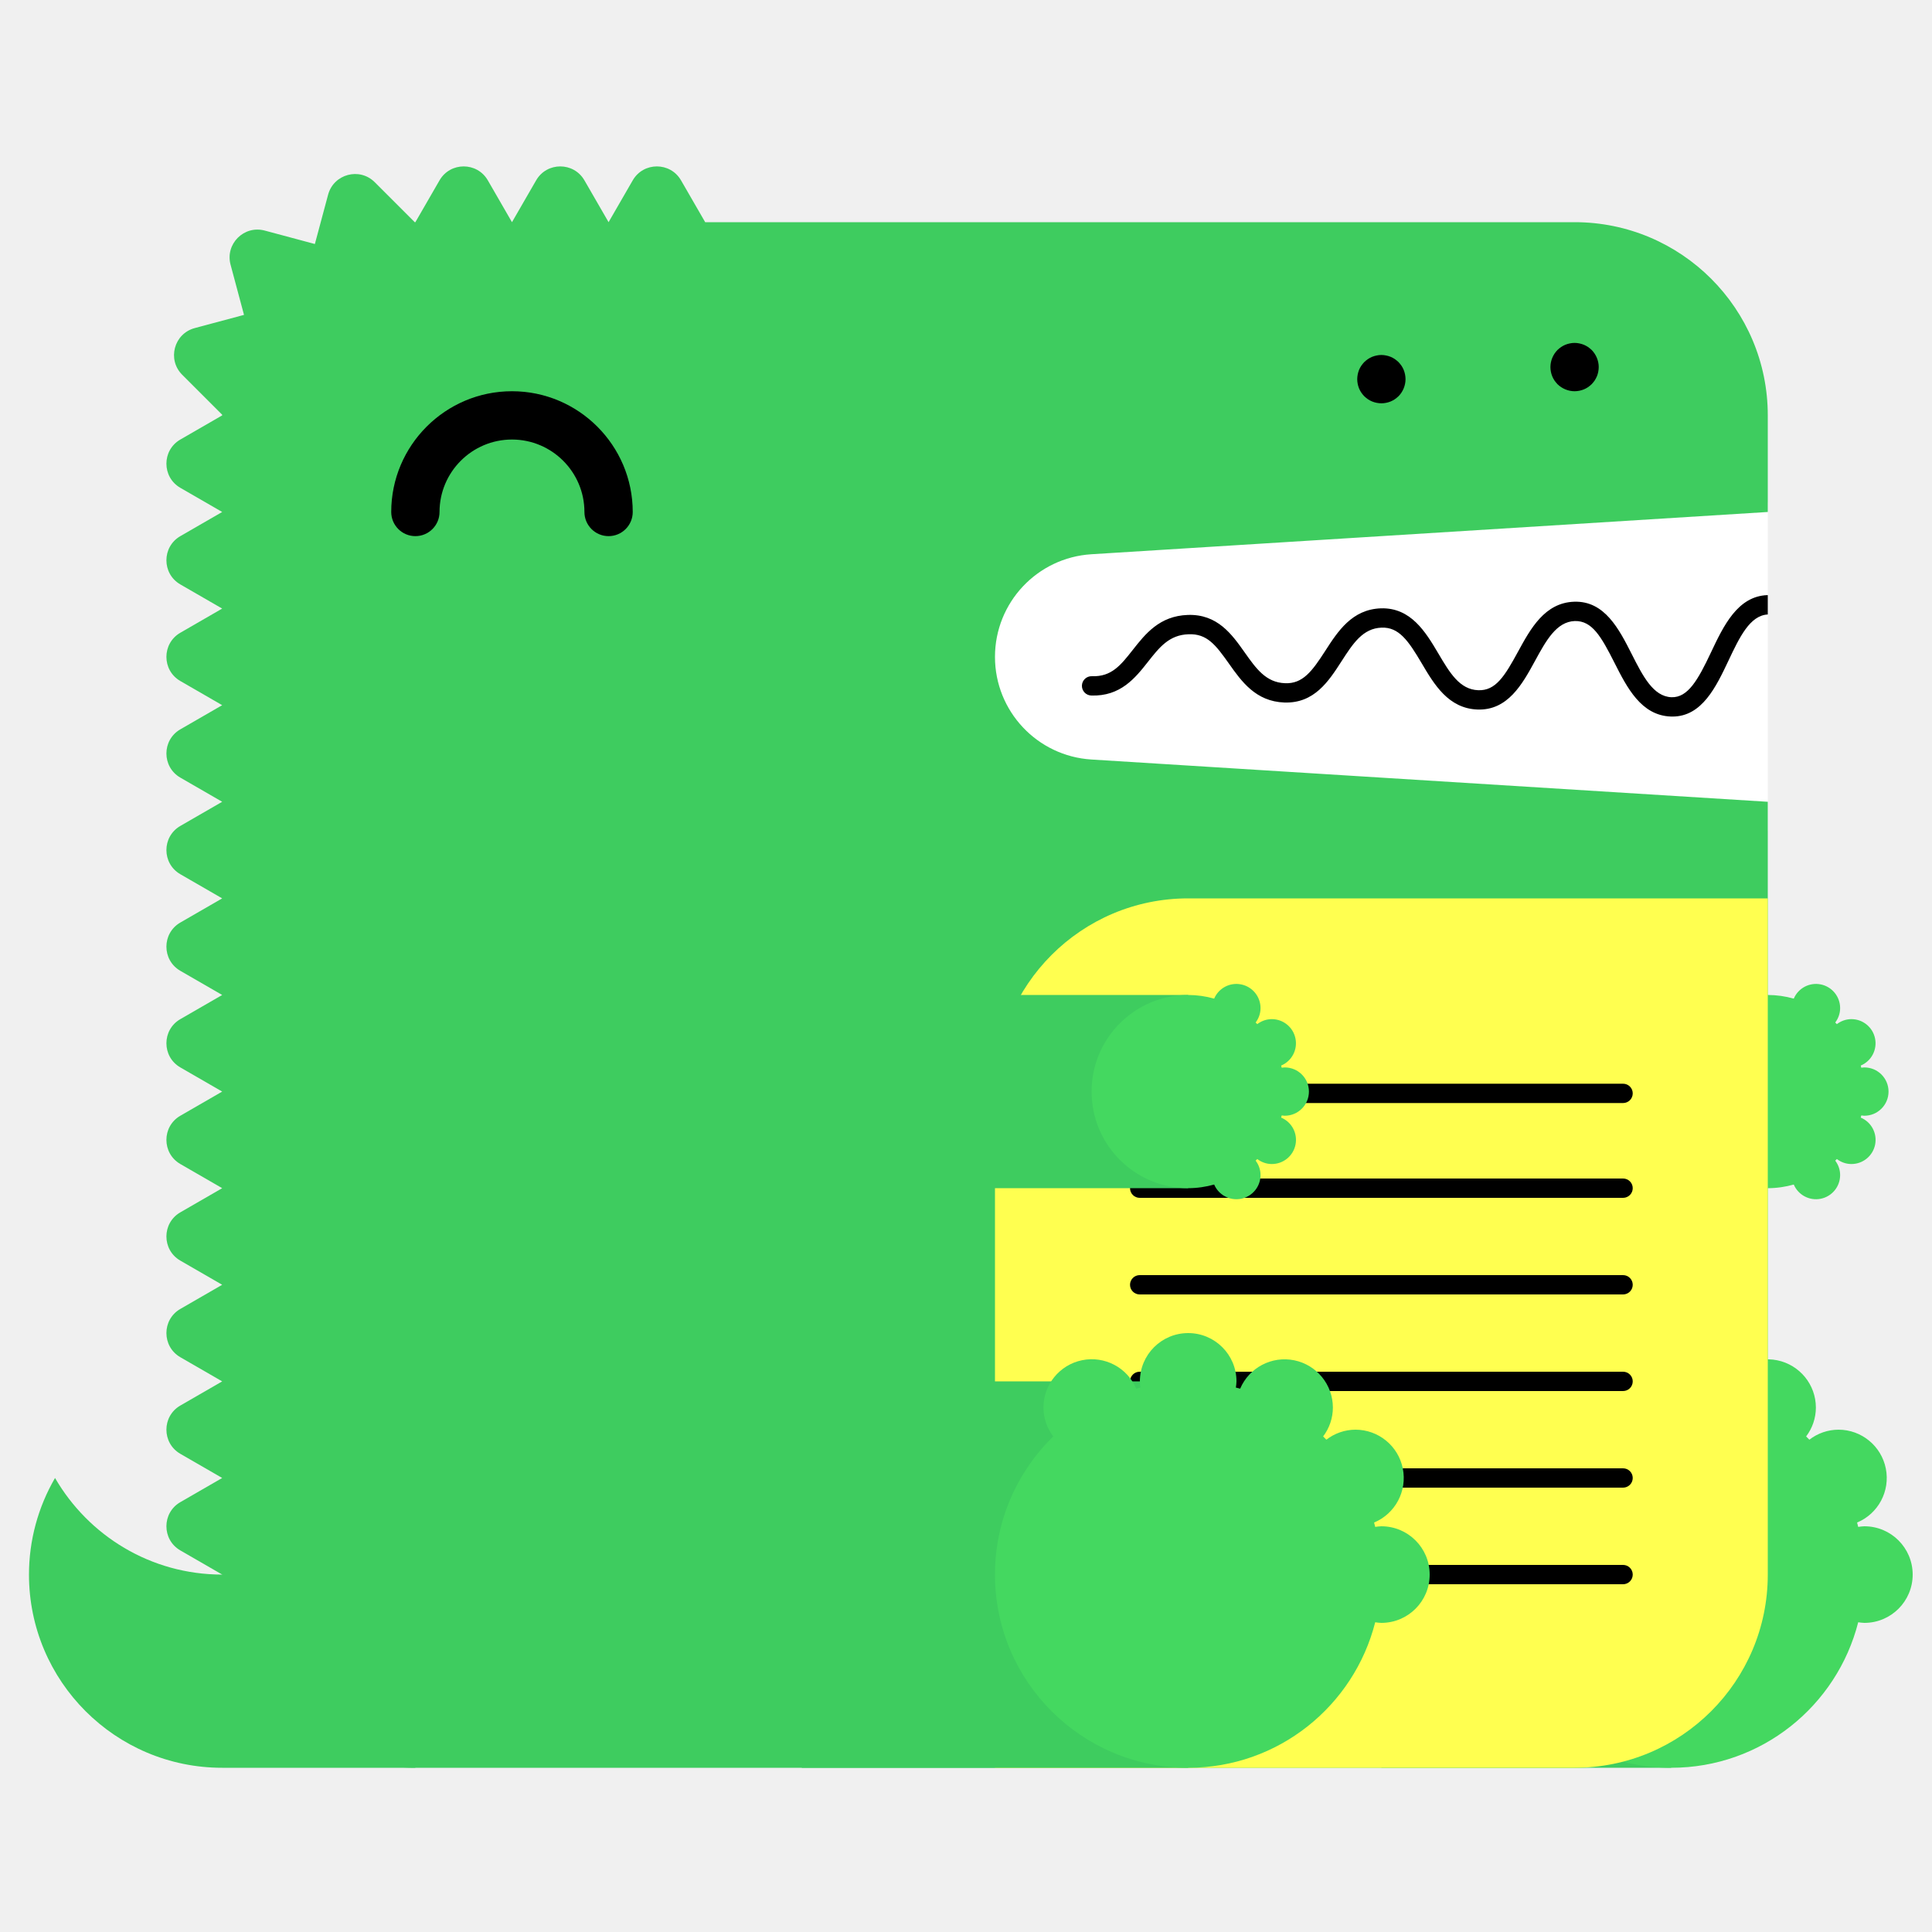
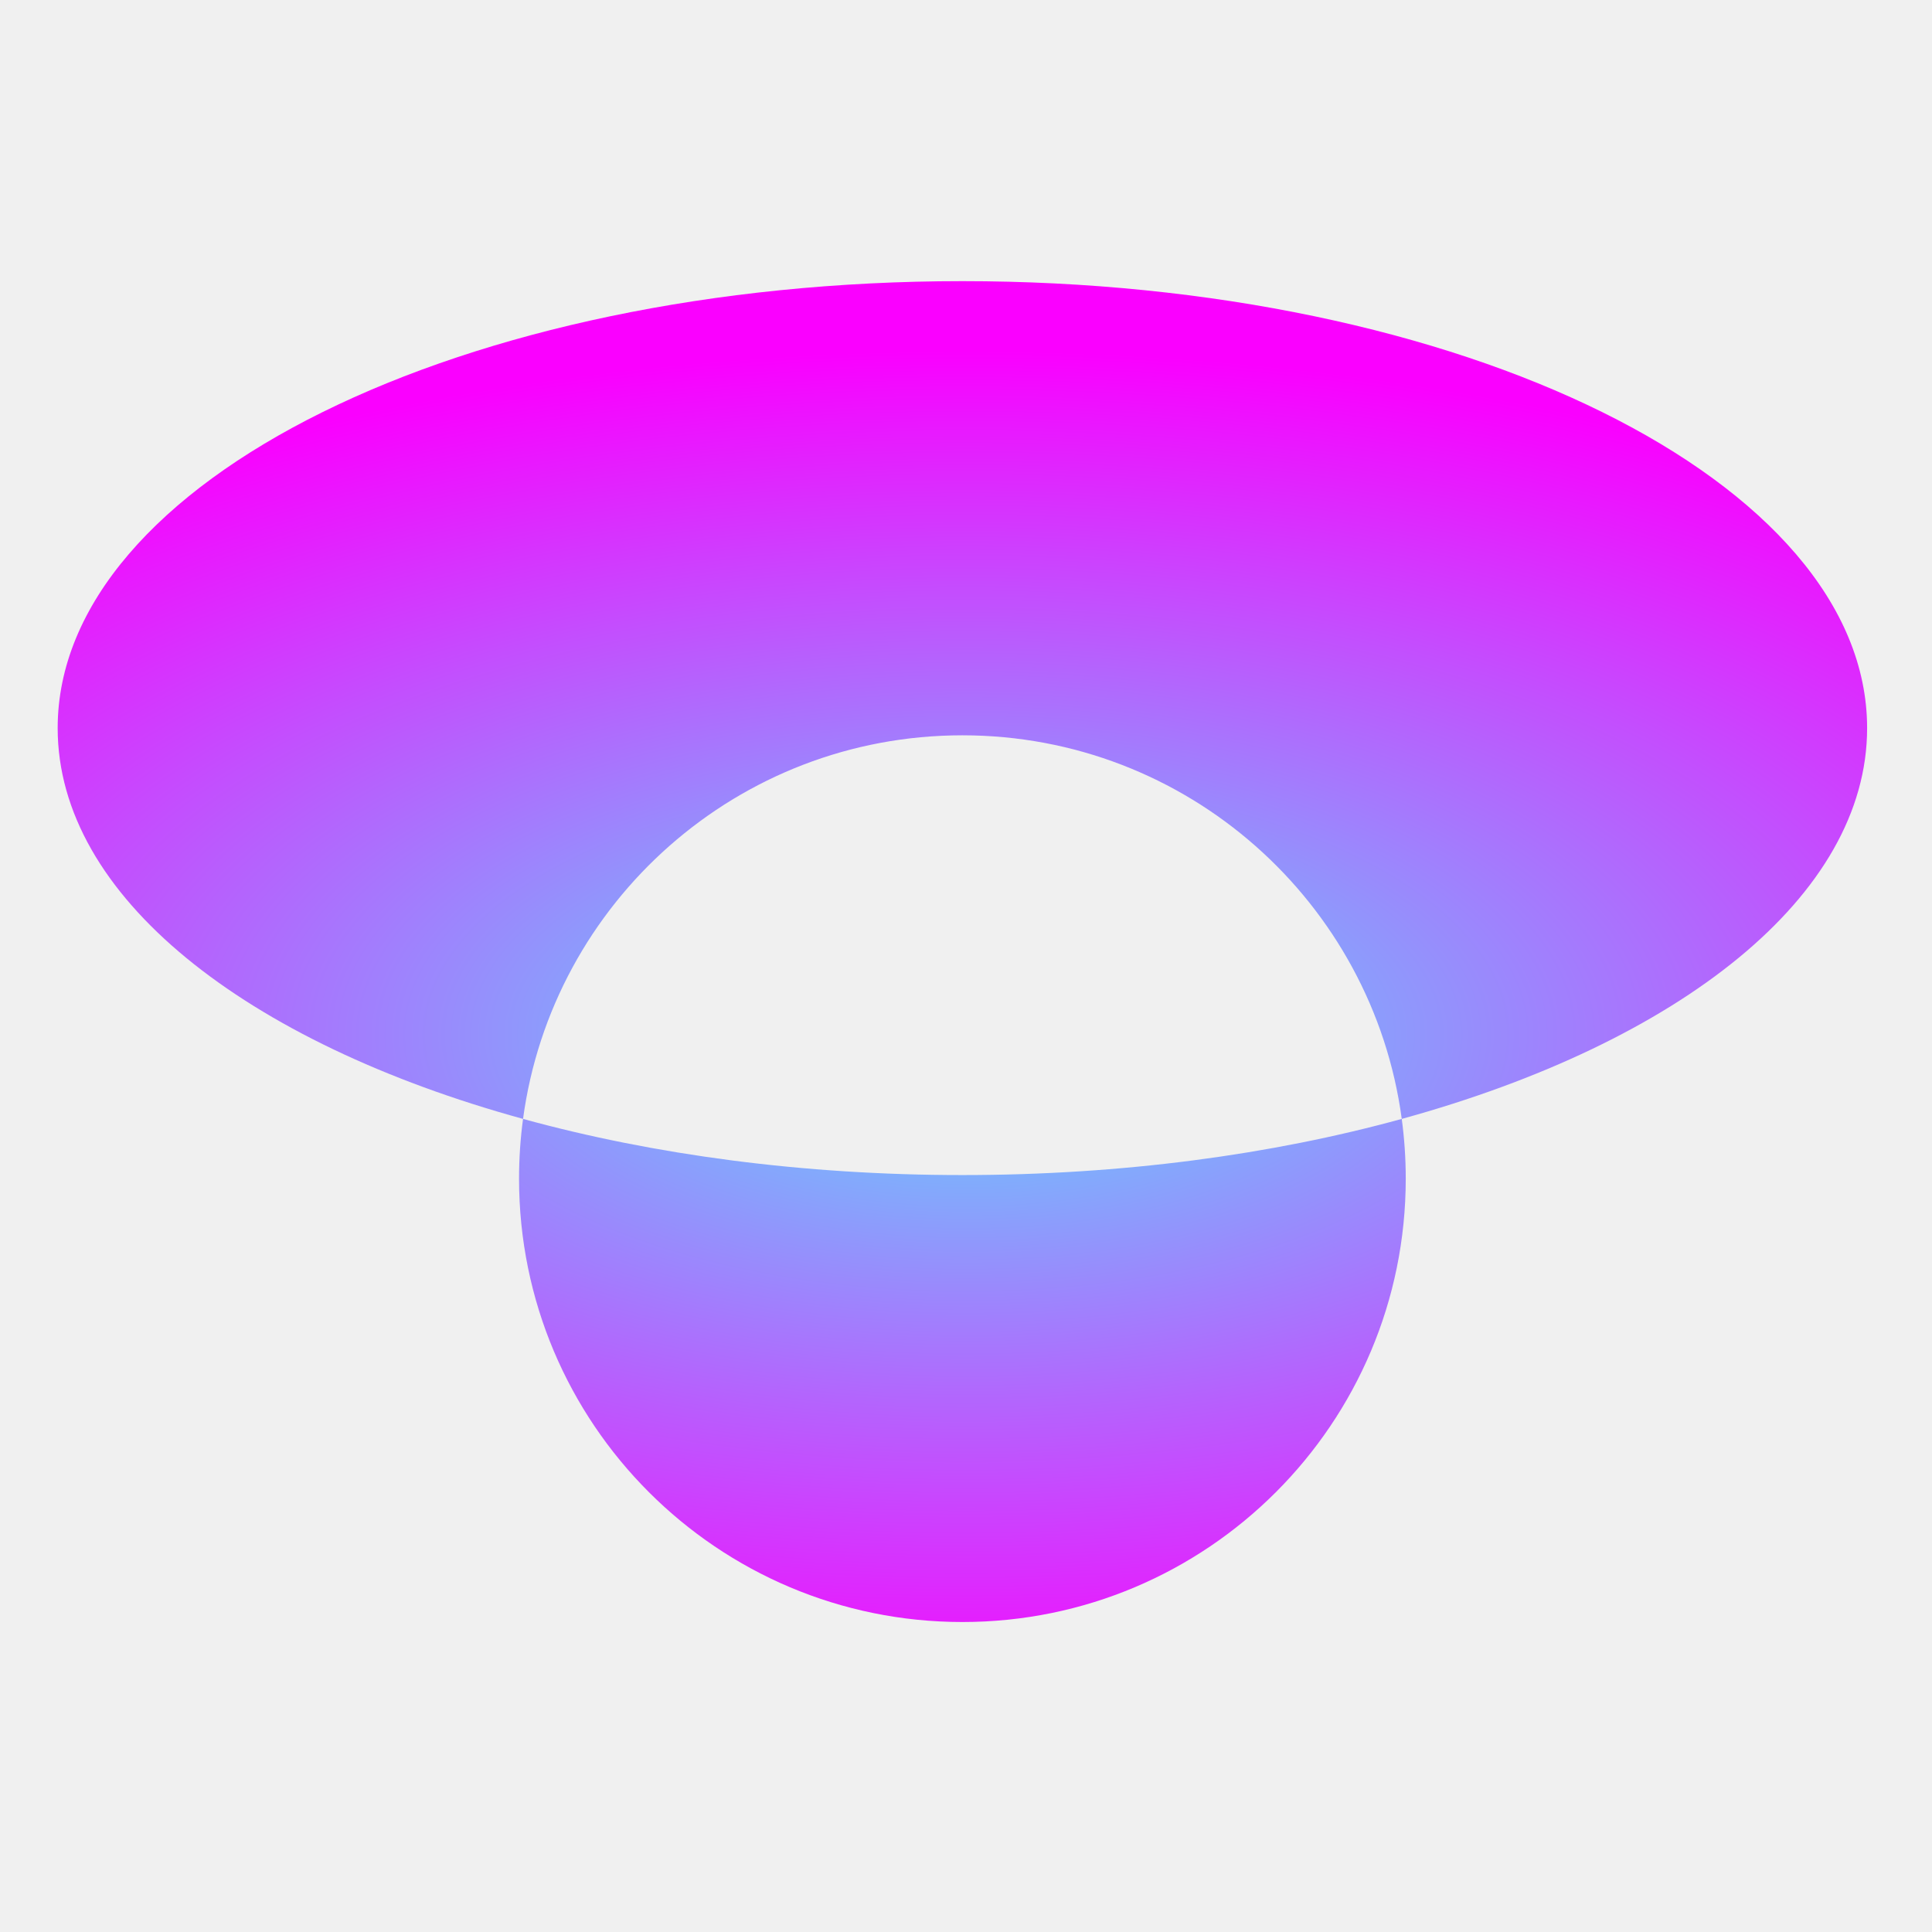
- <svg xmlns="http://www.w3.org/2000/svg" width="200" height="200" viewBox="0 0 200 200">
-   <g fill="none" fill-rule="evenodd">
-     <path fill="#FFF" d="M99 52h84v34H99z" />
-     <path d="M23 163c-7.398 0-13.843-4.027-17.303-10A19.886 19.886 0 0 0 3 163c0 11.046 8.954 20 20 20h20v-20H23z" fill="#3ECC5F" />
-     <path d="M112.98 57.376L183 53V43c0-11.046-8.954-20-20-20H73l-2.5-4.33c-1.112-1.925-3.889-1.925-5 0L63 23l-2.5-4.33c-1.111-1.925-3.889-1.925-5 0L53 23l-2.5-4.33c-1.111-1.925-3.889-1.925-5 0L43 23c-.022 0-.042.003-.065.003l-4.142-4.141c-1.57-1.571-4.252-.853-4.828 1.294l-1.369 5.104-5.192-1.392c-2.148-.575-4.111 1.389-3.535 3.536l1.39 5.193-5.102 1.367c-2.148.576-2.867 3.259-1.296 4.83l4.142 4.142c0 .021-.003.042-.003.064l-4.33 2.5c-1.925 1.111-1.925 3.889 0 5L23 53l-4.33 2.5c-1.925 1.111-1.925 3.889 0 5L23 63l-4.33 2.5c-1.925 1.111-1.925 3.889 0 5L23 73l-4.33 2.5c-1.925 1.111-1.925 3.889 0 5L23 83l-4.33 2.5c-1.925 1.111-1.925 3.889 0 5L23 93l-4.33 2.5c-1.925 1.111-1.925 3.889 0 5L23 103l-4.33 2.5c-1.925 1.111-1.925 3.889 0 5L23 113l-4.33 2.5c-1.925 1.111-1.925 3.889 0 5L23 123l-4.33 2.5c-1.925 1.111-1.925 3.889 0 5L23 133l-4.33 2.5c-1.925 1.111-1.925 3.889 0 5L23 143l-4.33 2.5c-1.925 1.111-1.925 3.889 0 5L23 153l-4.33 2.5c-1.925 1.111-1.925 3.889 0 5L23 163c0 11.046 8.954 20 20 20h120c11.046 0 20-8.954 20-20V83l-70.02-4.376A10.645 10.645 0 0 1 103 68c0-5.621 4.37-10.273 9.98-10.624" fill="#3ECC5F" />
-     <path fill="#3ECC5F" d="M143 183h30v-40h-30z" />
-     <path d="M193 158c-.219 0-.428.037-.639.064-.038-.15-.074-.301-.116-.451A5 5 0 0 0 190.32 148a4.96 4.96 0 0 0-3.016 1.036 26.531 26.531 0 0 0-.335-.336 4.955 4.955 0 0 0 1.011-2.987 5 5 0 0 0-9.599-1.959c-.148-.042-.297-.077-.445-.115.027-.211.064-.42.064-.639a5 5 0 0 0-5-5 5 5 0 0 0-5 5c0 .219.037.428.064.639-.148.038-.297.073-.445.115a4.998 4.998 0 0 0-9.599 1.959c0 1.125.384 2.151 1.011 2.987-3.717 3.632-6.031 8.693-6.031 14.3 0 11.046 8.954 20 20 20 9.339 0 17.16-6.41 19.361-15.064.211.027.42.064.639.064a5 5 0 0 0 5-5 5 5 0 0 0-5-5" fill="#44D860" />
-     <path fill="#3ECC5F" d="M153 123h30v-20h-30z" />
-     <path d="M193 115.5a2.5 2.5 0 1 0 0-5c-.109 0-.214.019-.319.032-.02-.075-.037-.15-.058-.225a2.501 2.501 0 0 0-.963-4.807c-.569 0-1.088.197-1.508.518a6.653 6.653 0 0 0-.168-.168c.314-.417.506-.931.506-1.494a2.5 2.5 0 0 0-4.8-.979A9.987 9.987 0 0 0 183 103c-5.522 0-10 4.478-10 10s4.478 10 10 10c.934 0 1.833-.138 2.69-.377a2.5 2.5 0 0 0 4.8-.979c0-.563-.192-1.077-.506-1.494.057-.055.113-.111.168-.168.42.321.939.518 1.508.518a2.5 2.5 0 0 0 .963-4.807c.021-.074.038-.15.058-.225.105.013.21.032.319.032" fill="#44D860" />
-     <path d="M63 55.5a2.5 2.5 0 0 1-2.5-2.5c0-4.136-3.364-7.5-7.5-7.5s-7.5 3.364-7.5 7.5a2.5 2.5 0 1 1-5 0c0-6.893 5.607-12.5 12.5-12.5S65.5 46.107 65.5 53a2.5 2.5 0 0 1-2.5 2.5" fill="#000" />
-     <path d="M103 183h60c11.046 0 20-8.954 20-20V93h-60c-11.046 0-20 8.954-20 20v70z" fill="#FFFF50" />
-     <path d="M168.02 124h-50.04a1 1 0 1 1 0-2h50.04a1 1 0 1 1 0 2m0 20h-50.04a1 1 0 1 1 0-2h50.04a1 1 0 1 1 0 2m0 20h-50.04a1 1 0 1 1 0-2h50.04a1 1 0 1 1 0 2m0-49.814h-50.04a1 1 0 1 1 0-2h50.04a1 1 0 1 1 0 2m0 19.814h-50.04a1 1 0 1 1 0-2h50.04a1 1 0 1 1 0 2m0 20h-50.04a1 1 0 1 1 0-2h50.04a1 1 0 1 1 0 2M183 61.611c-.012 0-.022-.006-.034-.005-3.09.105-4.552 3.196-5.842 5.923-1.346 2.85-2.387 4.703-4.093 4.647-1.889-.068-2.969-2.202-4.113-4.46-1.314-2.594-2.814-5.536-5.963-5.426-3.046.104-4.513 2.794-5.807 5.167-1.377 2.528-2.314 4.065-4.121 3.994-1.927-.07-2.951-1.805-4.136-3.813-1.321-2.236-2.848-4.75-5.936-4.664-2.994.103-4.465 2.385-5.763 4.4-1.373 2.13-2.335 3.428-4.165 3.351-1.973-.07-2.992-1.51-4.171-3.177-1.324-1.873-2.816-3.993-5.895-3.89-2.928.1-4.399 1.97-5.696 3.618-1.232 1.564-2.194 2.802-4.229 2.724a1 1 0 0 0-.072 2c3.017.101 4.545-1.8 5.872-3.487 1.177-1.496 2.193-2.787 4.193-2.855 1.926-.082 2.829 1.115 4.195 3.045 1.297 1.834 2.769 3.914 5.731 4.021 3.103.104 4.596-2.215 5.918-4.267 1.182-1.834 2.202-3.417 4.15-3.484 1.793-.067 2.769 1.35 4.145 3.681 1.297 2.197 2.766 4.686 5.787 4.796 3.125.108 4.634-2.62 5.949-5.035 1.139-2.088 2.214-4.06 4.119-4.126 1.793-.042 2.728 1.595 4.111 4.33 1.292 2.553 2.757 5.445 5.825 5.556l.169.003c3.064 0 4.518-3.075 5.805-5.794 1.139-2.41 2.217-4.68 4.067-4.773v-2z" fill="#000" />
-     <path fill="#3ECC5F" d="M83 183h40v-40H83z" />
-     <path d="M143 158c-.219 0-.428.037-.639.064-.038-.15-.074-.301-.116-.451A5 5 0 0 0 140.32 148a4.96 4.96 0 0 0-3.016 1.036 26.531 26.531 0 0 0-.335-.336 4.955 4.955 0 0 0 1.011-2.987 5 5 0 0 0-9.599-1.959c-.148-.042-.297-.077-.445-.115.027-.211.064-.42.064-.639a5 5 0 0 0-5-5 5 5 0 0 0-5 5c0 .219.037.428.064.639-.148.038-.297.073-.445.115a4.998 4.998 0 0 0-9.599 1.959c0 1.125.384 2.151 1.011 2.987-3.717 3.632-6.031 8.693-6.031 14.3 0 11.046 8.954 20 20 20 9.339 0 17.16-6.41 19.361-15.064.211.027.42.064.639.064a5 5 0 0 0 5-5 5 5 0 0 0-5-5" fill="#44D860" />
-     <path fill="#3ECC5F" d="M83 123h40v-20H83z" />
-     <path d="M133 115.5a2.5 2.5 0 1 0 0-5c-.109 0-.214.019-.319.032-.02-.075-.037-.15-.058-.225a2.501 2.501 0 0 0-.963-4.807c-.569 0-1.088.197-1.508.518a6.653 6.653 0 0 0-.168-.168c.314-.417.506-.931.506-1.494a2.5 2.5 0 0 0-4.8-.979A9.987 9.987 0 0 0 123 103c-5.522 0-10 4.478-10 10s4.478 10 10 10c.934 0 1.833-.138 2.69-.377a2.5 2.5 0 0 0 4.8-.979c0-.563-.192-1.077-.506-1.494.057-.055.113-.111.168-.168.42.321.939.518 1.508.518a2.5 2.5 0 0 0 .963-4.807c.021-.074.038-.15.058-.225.105.013.21.032.319.032" fill="#44D860" />
-     <path d="M143 41.75c-.16 0-.33-.02-.49-.05a2.52 2.52 0 0 1-.47-.14c-.15-.06-.29-.14-.431-.23-.13-.09-.259-.2-.38-.31-.109-.12-.219-.24-.309-.38s-.17-.28-.231-.43a2.619 2.619 0 0 1-.189-.96c0-.16.02-.33.05-.49.03-.16.08-.31.139-.47.061-.15.141-.29.231-.43.09-.13.2-.26.309-.38.121-.11.25-.22.38-.31.141-.09.281-.17.431-.23.149-.06.31-.11.47-.14.32-.07.65-.07.98 0 .159.03.32.08.47.14.149.06.29.14.43.23.13.09.259.2.38.31.11.12.22.25.31.38.09.14.17.28.23.43.06.16.11.31.14.47.029.16.05.33.05.49 0 .66-.271 1.31-.73 1.77-.121.11-.25.22-.38.31-.14.09-.281.17-.43.23a2.565 2.565 0 0 1-.96.19m20-1.25c-.66 0-1.3-.27-1.771-.73a3.802 3.802 0 0 1-.309-.38c-.09-.14-.17-.28-.231-.43a2.619 2.619 0 0 1-.189-.96c0-.66.27-1.3.729-1.77.121-.11.25-.22.38-.31.141-.09.281-.17.431-.23.149-.06.31-.11.47-.14.32-.07.66-.07.98 0 .159.03.32.08.47.14.149.06.29.14.43.23.13.09.259.2.38.31.459.47.73 1.11.73 1.77 0 .16-.021.33-.05.49-.03.16-.08.32-.14.47-.07.15-.14.29-.23.43-.09.13-.2.26-.31.38-.121.11-.25.22-.38.31-.14.09-.281.17-.43.23a2.565 2.565 0 0 1-.96.19" fill="#000" />
-   </g>
+ <svg xmlns="http://www.w3.org/2000/svg" width="268" height="268" viewBox="0 0 268 268" fill="none">
+   <path fill-rule="evenodd" clip-rule="evenodd" d="M194.446 155.211C232.951 144.624 259 124.315 259 101C259 66.758 202.812 39 133.5 39C64.188 39 8 66.758 8 101C8 124.315 34.049 144.624 72.554 155.211C72.189 157.922 72 160.689 72 163.5C72 197.466 99.534 225 133.5 225C167.466 225 195 197.466 195 163.5C195 160.689 194.811 157.922 194.446 155.211ZM194.446 155.211C190.398 125.166 164.655 102 133.5 102C102.345 102 76.602 125.166 72.554 155.211C90.6 160.173 111.382 163 133.5 163C155.618 163 176.4 160.173 194.446 155.211Z" fill="url(#paint0_radial_202_170)" />
+   <defs>
+     <radialGradient id="paint0_radial_202_170" cx="0" cy="0" r="1" gradientUnits="userSpaceOnUse" gradientTransform="translate(134 143.5) rotate(-90) scale(94.5 198.086)">
+       <stop stop-color="#61DAFB" />
+       <stop offset="1" stop-color="#FA00FF" />
+     </radialGradient>
+   </defs>
</svg>
